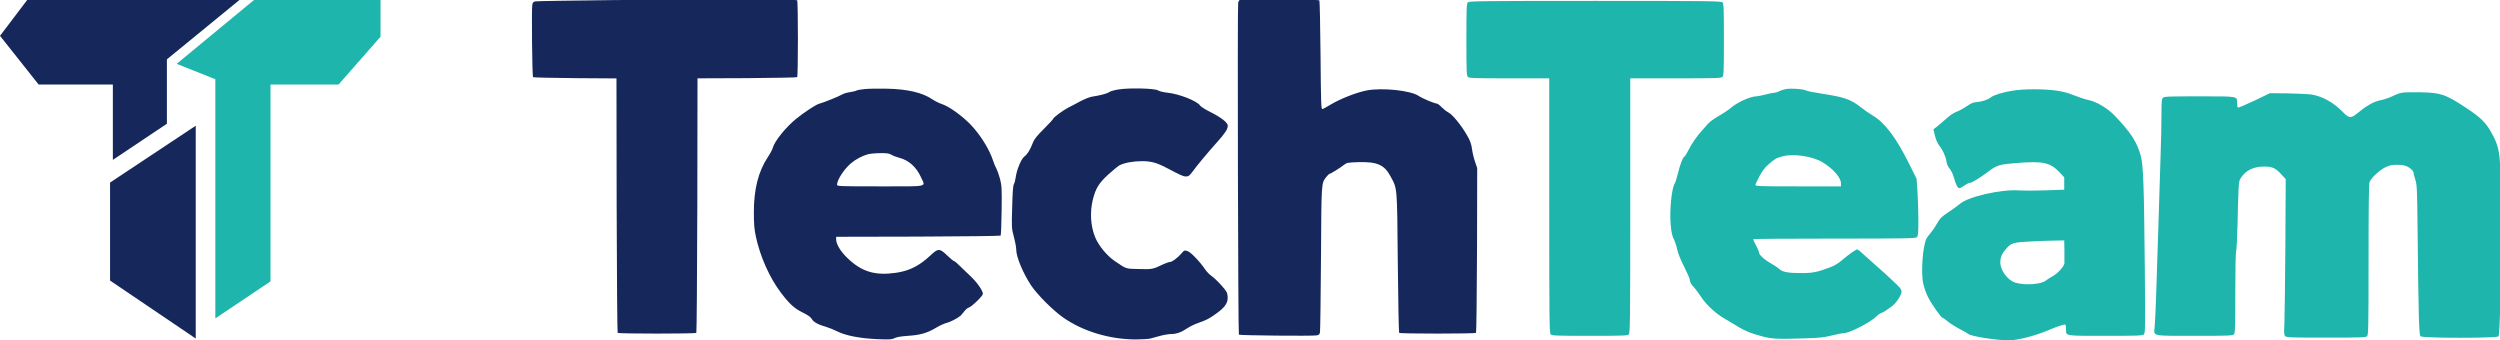
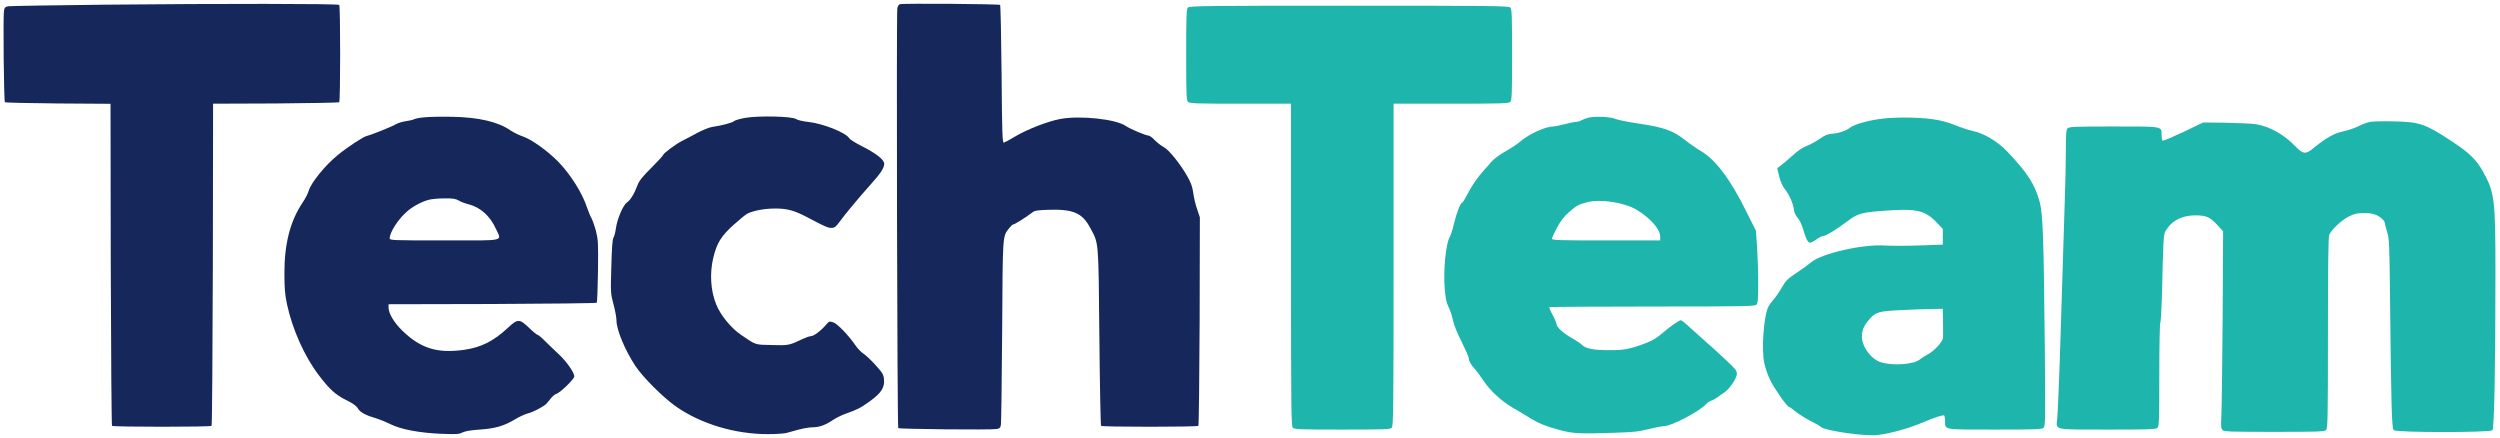
- <svg xmlns="http://www.w3.org/2000/svg" viewBox="-429.7 1630 2776.7 377">
+ <svg xmlns="http://www.w3.org/2000/svg" viewBox="158 1626 2194 384">
  <style>.logo-navy{fill:#16285B}.logo-teal{fill:#1DB5AC}.logo-slate{fill:#2B3545}</style>
-   <g transform="matrix(0.311 0 0 0.311 -605.4 1522.7)">
-     <path class="logo-navy" fill-rule="evenodd" d="M662 345L1420 345L1161 557L1161 787L968 916L968 647L703 647L565 473Z" />
-     <path class="logo-navy" fill-rule="evenodd" d="M1264 794L1264 1554L958 1347L958 997Z" />
-     <path class="logo-teal" fill-rule="evenodd" d="M1472 345L1924 345L1924 476L1774 647L1531 647L1531 1350L1334 1482L1334 628L1196 573Z" />
-   </g>
  <path class="logo-navy" fill-rule="evenodd" d="M251 1630.1C205.6 1630.6 167.1 1631.2 165.3 1631.5C162.6 1632 162 1632.6 161.5 1635.3C160.6 1640.2 161.4 1714.7 162.3 1715.7C162.8 1716.1 183.8 1716.6 209.1 1716.8L255 1717.1 255.2 1857.9C255.4 1935.4 255.9 1999.2 256.3 1999.7C257.4 2000.8 342.6 2000.8 343.7 1999.7C344.1 1999.2 344.6 1935.4 344.8 1857.9L345 1717 399.9 1716.8C430.1 1716.6 455.2 1716.1 455.7 1715.7C456.8 1714.6 456.8 1631.4 455.7 1630.3C454.5 1629.2 352.4 1629.1 251 1630.1M947.8 1629.7C946.8 1629.9 945.8 1631.5 945.5 1633.3C944.6 1638.4 945.4 2000.7 946.3 2001.7C947.3 2002.6 1027.8 2003.4 1032.7 2002.5C1035.4 2002 1036 2001.4 1036.4 1998.7C1036.7 1996.9 1037.2 1959.8 1037.5 1916.2C1038 1830.2 1037.8 1833.9 1043.6 1826.3C1045 1824.5 1046.6 1823 1047.2 1823C1048.3 1823 1058.6 1816.6 1063.5 1812.8C1066.1 1810.7 1067.7 1810.5 1078.6 1810.1C1100 1809.5 1107.8 1812.9 1114.8 1826C1122.4 1840.1 1122 1836 1122.8 1921.9C1123.2 1964.2 1123.9 1999.2 1124.3 1999.7C1125.4 2000.8 1208.6 2000.8 1209.7 1999.7C1210.1 1999.2 1210.6 1957.9 1210.8 1907.8L1211 1816.7 1208.6 1809.6C1207.2 1805.7 1205.7 1799.3 1205.2 1795.3C1204.4 1789.7 1203.2 1786.3 1199.8 1780.4C1193.7 1769.7 1183.8 1757.4 1179.3 1755.1C1177.2 1754 1173.7 1751.3 1171.5 1749.1C1169.4 1746.8 1166.9 1745 1166 1745C1163.4 1744.9 1150 1739.3 1146.1 1736.6C1137.3 1730.5 1106.1 1727.2 1088.5 1730.4C1077.4 1732.5 1059.2 1739.6 1048.5 1746C1044.1 1748.7 1039.8 1751 1039 1751.2C1037.7 1751.5 1037.4 1744.1 1037 1691.3C1036.7 1658.2 1036.1 1630.8 1035.7 1630.3C1034.8 1629.5 950.8 1628.8 947.8 1629.7M531 1728.9C526.9 1729.2 522.6 1730 521.5 1730.6C520.4 1731.2 517 1732 514 1732.4C511 1732.8 507.2 1734 505.5 1735C502.3 1737 484.4 1744.2 479.9 1745.3C476.5 1746.2 463.2 1754.9 454.4 1762.1C443.1 1771.3 430.8 1786.6 428.8 1793.7C428.3 1795.8 425.8 1800.5 423.3 1804.2C412.5 1820.5 407.5 1840.3 407.6 1866.5C407.6 1879 408.1 1884.7 409.8 1892.7C414.6 1915.1 425.2 1938.8 437.8 1955.3C447.1 1967.6 452.6 1972.5 461.6 1977C467.9 1980.1 470.7 1982.1 472.1 1984.5C474.1 1987.9 478.9 1990.5 488.6 1993.3C491.3 1994.1 496.5 1996.2 500.1 1998C509.4 2002.8 526 2005.9 545 2006.7C558.6 2007.2 561 2007.1 563.9 2005.5C566.2 2004.4 571.1 2003.5 578.9 2003C592.6 2002.1 600.4 1999.8 610 1994C613.8 1991.7 618.9 1989.4 621.2 1988.8C625.1 1988 633.5 1983.7 637 1980.8C637.8 1980.1 639.7 1977.9 641.2 1975.9C642.7 1973.9 645 1972 646.3 1971.6C649.4 1970.9 662 1958.6 662 1956.4C662 1952.9 655.4 1943.5 648.6 1937.1C644.7 1933.5 639.2 1928.1 636.3 1925.3C633.5 1922.4 630.6 1920 630 1920C629.4 1920 625.9 1917.2 622.4 1913.8C613.9 1905.6 612.3 1905.6 603.5 1913.9C591.1 1925.4 580.4 1930.8 565.4 1933C542 1936.3 527.4 1931.9 511.4 1916.5C503.8 1909.2 499 1901.1 499 1895.8L499 1893 589.9 1892.8C639.9 1892.6 681.2 1892.1 681.7 1891.7C682.1 1891.2 682.6 1878.7 682.8 1863.8C683.1 1839 682.9 1836.2 681 1828.7C679.8 1824.2 678 1819.2 677.1 1817.5C676.1 1815.9 674.5 1812 673.5 1809C669.3 1795.8 658.8 1779.1 647.8 1767.8C638.3 1758.2 624.6 1748.4 617 1745.8C613.6 1744.7 608.6 1742.2 605.8 1740.3C595 1732.9 578.1 1728.9 555 1728.5C545.9 1728.3 535.1 1728.5 531 1728.9M812.2 1729.4C807.6 1730.2 803.1 1731.5 802.2 1732.3C800.5 1733.8 791.8 1736.1 783 1737.4C780.5 1737.8 774.7 1740.1 770 1742.6C765.3 1745.2 759.3 1748.3 756.5 1749.7C751 1752.5 740 1760.7 740 1762C740 1762.4 735.4 1767.5 729.7 1773.2C721.8 1781 718.9 1784.7 717.5 1788.5C714.6 1796.2 711.4 1801.4 708.1 1803.8C704.6 1806.3 699.5 1818.6 698.4 1827.1C698 1830.1 697.1 1833.4 696.4 1834.5C695.5 1835.9 694.9 1843.7 694.5 1860C693.8 1883.2 693.9 1883.6 696.4 1893C697.8 1898.2 699 1904.6 699 1907.1C699 1915.4 706.4 1933.1 715.5 1947C722.3 1957.2 739.8 1974.7 751.2 1982.7C773.2 1998.1 803 2007 831.9 2007C838.8 2007 846.1 2006.5 848 2006C849.9 2005.5 854.9 2004.2 859 2003C863.1 2001.9 868.6 2001 871.1 2001C877 2001 882.5 1999 888.8 1994.7C891.5 1992.9 896.6 1990.3 900.1 1989.1C910.5 1985.4 913.1 1984.1 921.3 1978.2C931.2 1971.1 934.5 1966.1 933.8 1959C933.4 1954.7 932.6 1953.3 926.4 1946.4C922.6 1942.2 917.8 1937.7 915.8 1936.4C913.8 1935.1 910.7 1931.9 908.9 1929.3C902.7 1920.2 893 1910.2 889.3 1908.9C885.8 1907.8 885.6 1907.9 882.6 1911.4C878.3 1916.4 872.1 1921 869.7 1921C868.6 1921 865.4 1922.1 862.6 1923.4C850.4 1929.2 850.1 1929.2 835.4 1928.8C820.1 1928.5 821.8 1929 808.1 1919.7C799.6 1913.9 790.2 1902.4 786.6 1893.3C781.6 1881.1 780.7 1865.9 784 1852.1C787.1 1839.3 790.9 1833.2 801.6 1823.5C806.7 1818.9 812.1 1814.5 813.7 1813.6C819.3 1810.8 828.8 1809 838.6 1809C849 1809 855.4 1810.8 866.5 1816.7C881.7 1824.7 884.5 1826 887.5 1826C890.4 1826 891.4 1825.2 894.7 1820.8C899.6 1814 912.2 1798.9 922 1788C930.8 1778.3 934 1773.3 934 1769.7C934 1766.2 926.9 1760.6 914.6 1754.4C909.2 1751.7 904 1748.5 903.2 1747.2C900 1742.2 879.9 1734.3 867.3 1733C862.6 1732.5 858 1731.4 856.5 1730.4C853 1728.1 824.3 1727.4 812.2 1729.4M534 1801.4C527.7 1803.2 520.2 1807.2 515.2 1811.6C507.6 1818.1 500 1829.9 500 1835.1C500 1836.9 501.7 1837 548 1837C603.2 1837 598.3 1838.1 593.1 1826.6C588.1 1815.6 579.7 1808 569.3 1805.3C566.1 1804.5 562.1 1803 560.4 1801.9C557.9 1800.4 555.5 1800 547.9 1800.1C542.7 1800.1 536.5 1800.7 534 1801.4" />
  <path class="logo-teal" fill-rule="evenodd" d="M1200.6 1632.6C1199.2 1633.9 1199 1639.1 1199 1674C1199 1708.9 1199.2 1714.1 1200.6 1715.4C1202 1716.8 1207.5 1717 1246.6 1717L1291 1717 1291 1858.4C1291 1985.7 1291.2 2000 1292.6 2001.4C1294 2002.8 1299.3 2003 1336 2003C1372.7 2003 1378.1 2002.8 1379.4 2001.4C1380.8 2000 1381 1985.7 1381 1858.4L1381 1717 1431.4 1717C1475.9 1717 1482 1716.8 1483.4 1715.4C1484.8 1714.1 1485 1708.9 1485 1674C1485 1639.1 1484.8 1633.9 1483.4 1632.6C1482 1631.2 1467.8 1631 1342 1631C1216.2 1631 1202 1631.2 1200.6 1632.6M1554 1728.9C1551.5 1729.3 1548.2 1730.4 1546.5 1731.3C1544.9 1732.2 1542.4 1733 1541 1733C1539.6 1733 1535.2 1733.9 1531.1 1735C1527 1736.1 1522.4 1737 1521 1737C1514.5 1737 1499.7 1743.7 1492.6 1749.9C1490 1752.1 1484.1 1756.1 1479.4 1758.7C1474.6 1761.4 1469.3 1765.3 1467.3 1767.5C1465.5 1769.7 1462.7 1772.8 1461.2 1774.4C1455.2 1780.9 1449.6 1788.9 1445.9 1796.3C1443.7 1800.5 1441.6 1804 1441.1 1804C1439.7 1804 1436.1 1813.3 1433.9 1822.7C1432.8 1827.5 1431.2 1832.5 1430.4 1833.8C1426.9 1839.1 1424.5 1863.8 1425.9 1879.7C1426.7 1888.2 1427.5 1892.1 1429.4 1895.7C1430.7 1898.4 1432.4 1903.4 1433.1 1906.9C1433.8 1910.8 1436.8 1918.2 1440.7 1925.9C1444.1 1932.8 1447 1939.3 1447 1940.3C1447 1942.8 1448.7 1946 1452.1 1949.5C1453.6 1951.2 1457.3 1956.1 1460.2 1960.5C1466 1969.2 1476.4 1978.6 1486.2 1984.2C1489.4 1986 1495.5 1989.6 1499.8 1992.3C1508.7 1997.8 1514.8 2000.2 1528 2003.7C1538.8 2006.5 1545 2006.8 1574.5 2005.8C1591.3 2005.3 1596.1 2004.8 1604.8 2002.6C1610.5 2001.2 1616.6 2000 1618.3 2000C1624.7 2000 1648.9 1987.4 1655 1980.9C1656.4 1979.4 1658.6 1977.9 1660 1977.5C1661.4 1977.1 1663.6 1975.9 1665 1974.8C1666.4 1973.7 1669 1971.9 1670.9 1970.7C1675.7 1967.6 1682.3 1957.9 1682.3 1954C1682.3 1951.4 1680.9 1949.5 1672.4 1941.7C1667 1936.6 1659.5 1929.7 1655.7 1926.5C1652 1923.2 1645.6 1917.5 1641.5 1913.8C1637.5 1910 1633.7 1907 1633.2 1907C1631.6 1907 1623.5 1912.7 1617 1918.3C1612.3 1922.4 1608.3 1924.9 1602.7 1927C1588.7 1932.3 1583.5 1933.4 1570 1933.3C1556.4 1933.3 1549.7 1932 1546.4 1928.7C1545.2 1927.5 1541.4 1924.9 1538 1923C1530.5 1918.9 1524 1913.1 1524 1910.5C1524 1909.5 1522.5 1905.9 1520.6 1902.4C1518.7 1899 1517.4 1895.9 1517.7 1895.6C1518.1 1895.3 1558.7 1895 1608.1 1895C1688.4 1895 1698 1894.8 1699.4 1893.4C1700.7 1892.1 1701 1888.9 1701 1874.2C1701 1864.5 1700.5 1850.3 1700 1842.6L1699 1828.5 1690.5 1811.5C1676.6 1783.4 1663.6 1766.1 1650.6 1758.5C1647 1756.4 1640.8 1752.1 1636.8 1748.9C1626.4 1740.7 1618.5 1737.8 1596.5 1734.5C1586.6 1733 1577.3 1731.2 1575.9 1730.4C1572.7 1728.8 1560 1727.9 1554 1728.9M1806.5 1730.6C1795.2 1732.3 1785.1 1735.4 1781.7 1738C1778.2 1740.8 1771.5 1743 1765.6 1743.4C1761.8 1743.7 1759.4 1744.7 1754.9 1747.9C1751.7 1750.1 1746.7 1752.9 1743.7 1754C1740.1 1755.3 1735.7 1758.3 1730.8 1762.8C1726.7 1766.5 1722.1 1770.4 1720.5 1771.5L1717.7 1773.6 1719.4 1780.8C1720.6 1785.4 1722.3 1789.3 1724.2 1791.7C1728.1 1796.5 1731.6 1804.3 1732.3 1809.8C1732.6 1812.5 1733.9 1815.2 1735.7 1817.3C1737.4 1819.3 1739.4 1823.4 1740.4 1827.1C1742.7 1835.2 1744.6 1839 1746.5 1839C1747.4 1839 1749.9 1837.7 1752.2 1836C1754.4 1834.4 1757.3 1833 1758.5 1833C1760.6 1833 1770.1 1827.1 1779.5 1820C1788 1813.5 1791.7 1812.4 1810.8 1811C1839.6 1808.8 1847.3 1810.5 1857.4 1821L1863 1826.9 1863 1833.8L1863 1840.7 1842.7 1841.4C1831.5 1841.8 1818.1 1841.8 1812.9 1841.5C1793.2 1840 1756.3 1848.4 1747.2 1856.4C1745.2 1858.1 1739.6 1862.2 1734.6 1865.5C1726.7 1870.8 1725.1 1872.3 1721.9 1878C1719.9 1881.6 1716.7 1886.3 1714.8 1888.5C1712.9 1890.7 1710.8 1893.5 1710.1 1894.8C1705.8 1902.9 1703.6 1933.2 1706.5 1945.4C1707.3 1949.1 1709.5 1955.4 1711.4 1959.3C1714.7 1966.4 1726.3 1983 1727.9 1983C1728.4 1983 1731 1984.8 1733.6 1987C1736.3 1989.2 1742.1 1992.9 1746.5 1995.2C1750.9 1997.4 1755.3 1999.9 1756.2 2000.8C1759.5 2003.6 1787.3 2008 1801.8 2008C1811.1 2008 1831.7 2002.7 1846 1996.5C1855.6 1992.4 1863.1 1990 1864.2 1990.6C1864.6 1990.9 1865 1993.1 1865 1995.5C1865 2003.4 1862.9 2003 1909 2003C1945.7 2003 1950 2002.8 1951.5 2001.3C1953 1999.8 1953.1 1994.1 1952.5 1929.1C1951.6 1834.7 1950.8 1813.8 1948.1 1803.5C1943.9 1787.8 1937.3 1777.6 1919.1 1758.5C1911.2 1750.2 1898.7 1742.8 1889.5 1741C1886.2 1740.3 1879.1 1738 1873.7 1735.8C1866.6 1733 1861 1731.5 1853.2 1730.5C1839.9 1728.7 1818.4 1728.7 1806.5 1730.6M2238 1733C2235.5 1733.4 2230.8 1735.2 2227.5 1736.9C2224.2 1738.5 2218.1 1740.6 2214 1741.4C2206.3 1743 2198.9 1747.3 2187.9 1756.3C2181.4 1761.7 2179 1761.3 2172.1 1754.1C2162.5 1744.1 2149.7 1736.9 2137.8 1735C2134.2 1734.5 2122.3 1733.9 2111.3 1733.7L2091.5 1733.5 2074.2 1741.8C2064.6 1746.3 2056.4 1749.8 2055.9 1749.5C2055.4 1749.1 2055 1746.9 2055 1744.5C2055 1736.7 2056.8 1737 2013 1737C1979 1737 1973.9 1737.2 1972.6 1738.6C1971.3 1739.9 1971 1743 1971 1757.3C1971 1766.8 1970.6 1787.6 1970 1803.5C1969.5 1819.5 1968.4 1855.5 1967.5 1883.5C1965.7 1945.2 1964.2 1985.4 1963.4 1993.6C1962.4 2003.6 1959.4 2003 2008 2003C2044.7 2003 2050.1 2002.8 2051.4 2001.4C2052.8 2000 2053 1994.5 2053 1955.4C2053 1929.8 2053.4 1910.1 2053.9 1909.1C2054.4 1908.2 2055.1 1894.6 2055.5 1878.9C2055.8 1863.3 2056.3 1845.9 2056.6 1840.3C2057.2 1830.5 2057.4 1829.8 2060.7 1825.5C2065.8 1818.7 2074.3 1815 2084.4 1815C2094.1 1815 2097.2 1816.3 2103.8 1823.3L2109 1828.9 2108.6 1903.7C2108.3 1944.8 2107.8 1983.7 2107.5 1990.1C2107 2000.1 2107.1 2002 2108.5 2003.4C2110 2004.8 2114.8 2005 2154 2005C2192.5 2005 2198 2004.8 2199.4 2003.4C2200.8 2002 2201 1992.9 2201 1918.5C2201 1861.7 2201.3 1834.2 2202.1 1832.3C2203.8 1827.7 2213 1819.1 2219.5 1815.9C2224.4 1813.5 2226.8 1813 2232.8 1813C2240.4 1813 2244.4 1814.3 2248.8 1818.3C2250 1819.4 2251 1821.1 2251 1821.9C2251 1822.8 2251.9 1826.3 2253 1829.7C2254.8 1835.4 2255 1840.1 2255.5 1888.7C2256.5 1981.6 2257 2001.9 2258.7 2003.5C2260.8 2005.7 2343.1 2005.7 2345.3 2003.6C2347 2001.9 2348 1949 2348 1865.5C2348 1800.6 2347.3 1794.7 2336.8 1776.1C2331 1765.9 2325 1760.1 2309.5 1749.9C2286.3 1734.6 2281.6 1733 2258.5 1732.5C2249.7 1732.3 2240.5 1732.5 2238 1733M1550.7 1803.5C1543.3 1805.4 1541.7 1806.3 1534.7 1812.4C1530.6 1816 1527.6 1819.9 1524.5 1825.7C1522 1830.3 1520 1834.7 1520 1835.5C1520 1836.8 1525.8 1837 1567.5 1837L1615 1837 1615 1833.7C1615 1827.2 1606.7 1817.7 1594.5 1810.2C1583.8 1803.7 1562.8 1800.4 1550.7 1803.5M1827.3 1898.1C1806.7 1899.1 1804.3 1899.8 1798.9 1905.8C1793.8 1911.6 1792 1915.6 1792 1921.5C1792 1930.4 1800.4 1941.6 1808.9 1944C1819.7 1947.2 1837.7 1945.8 1842.8 1941.5C1844.3 1940.3 1847.3 1938.3 1849.5 1937.2C1855.4 1934.2 1862.9 1926 1863.2 1922.4C1863.3 1920.8 1863.3 1914.4 1863.2 1908.3L1863 1897 1853.3 1897.2C1847.9 1897.2 1836.2 1897.7 1827.3 1898.1" />
</svg>
